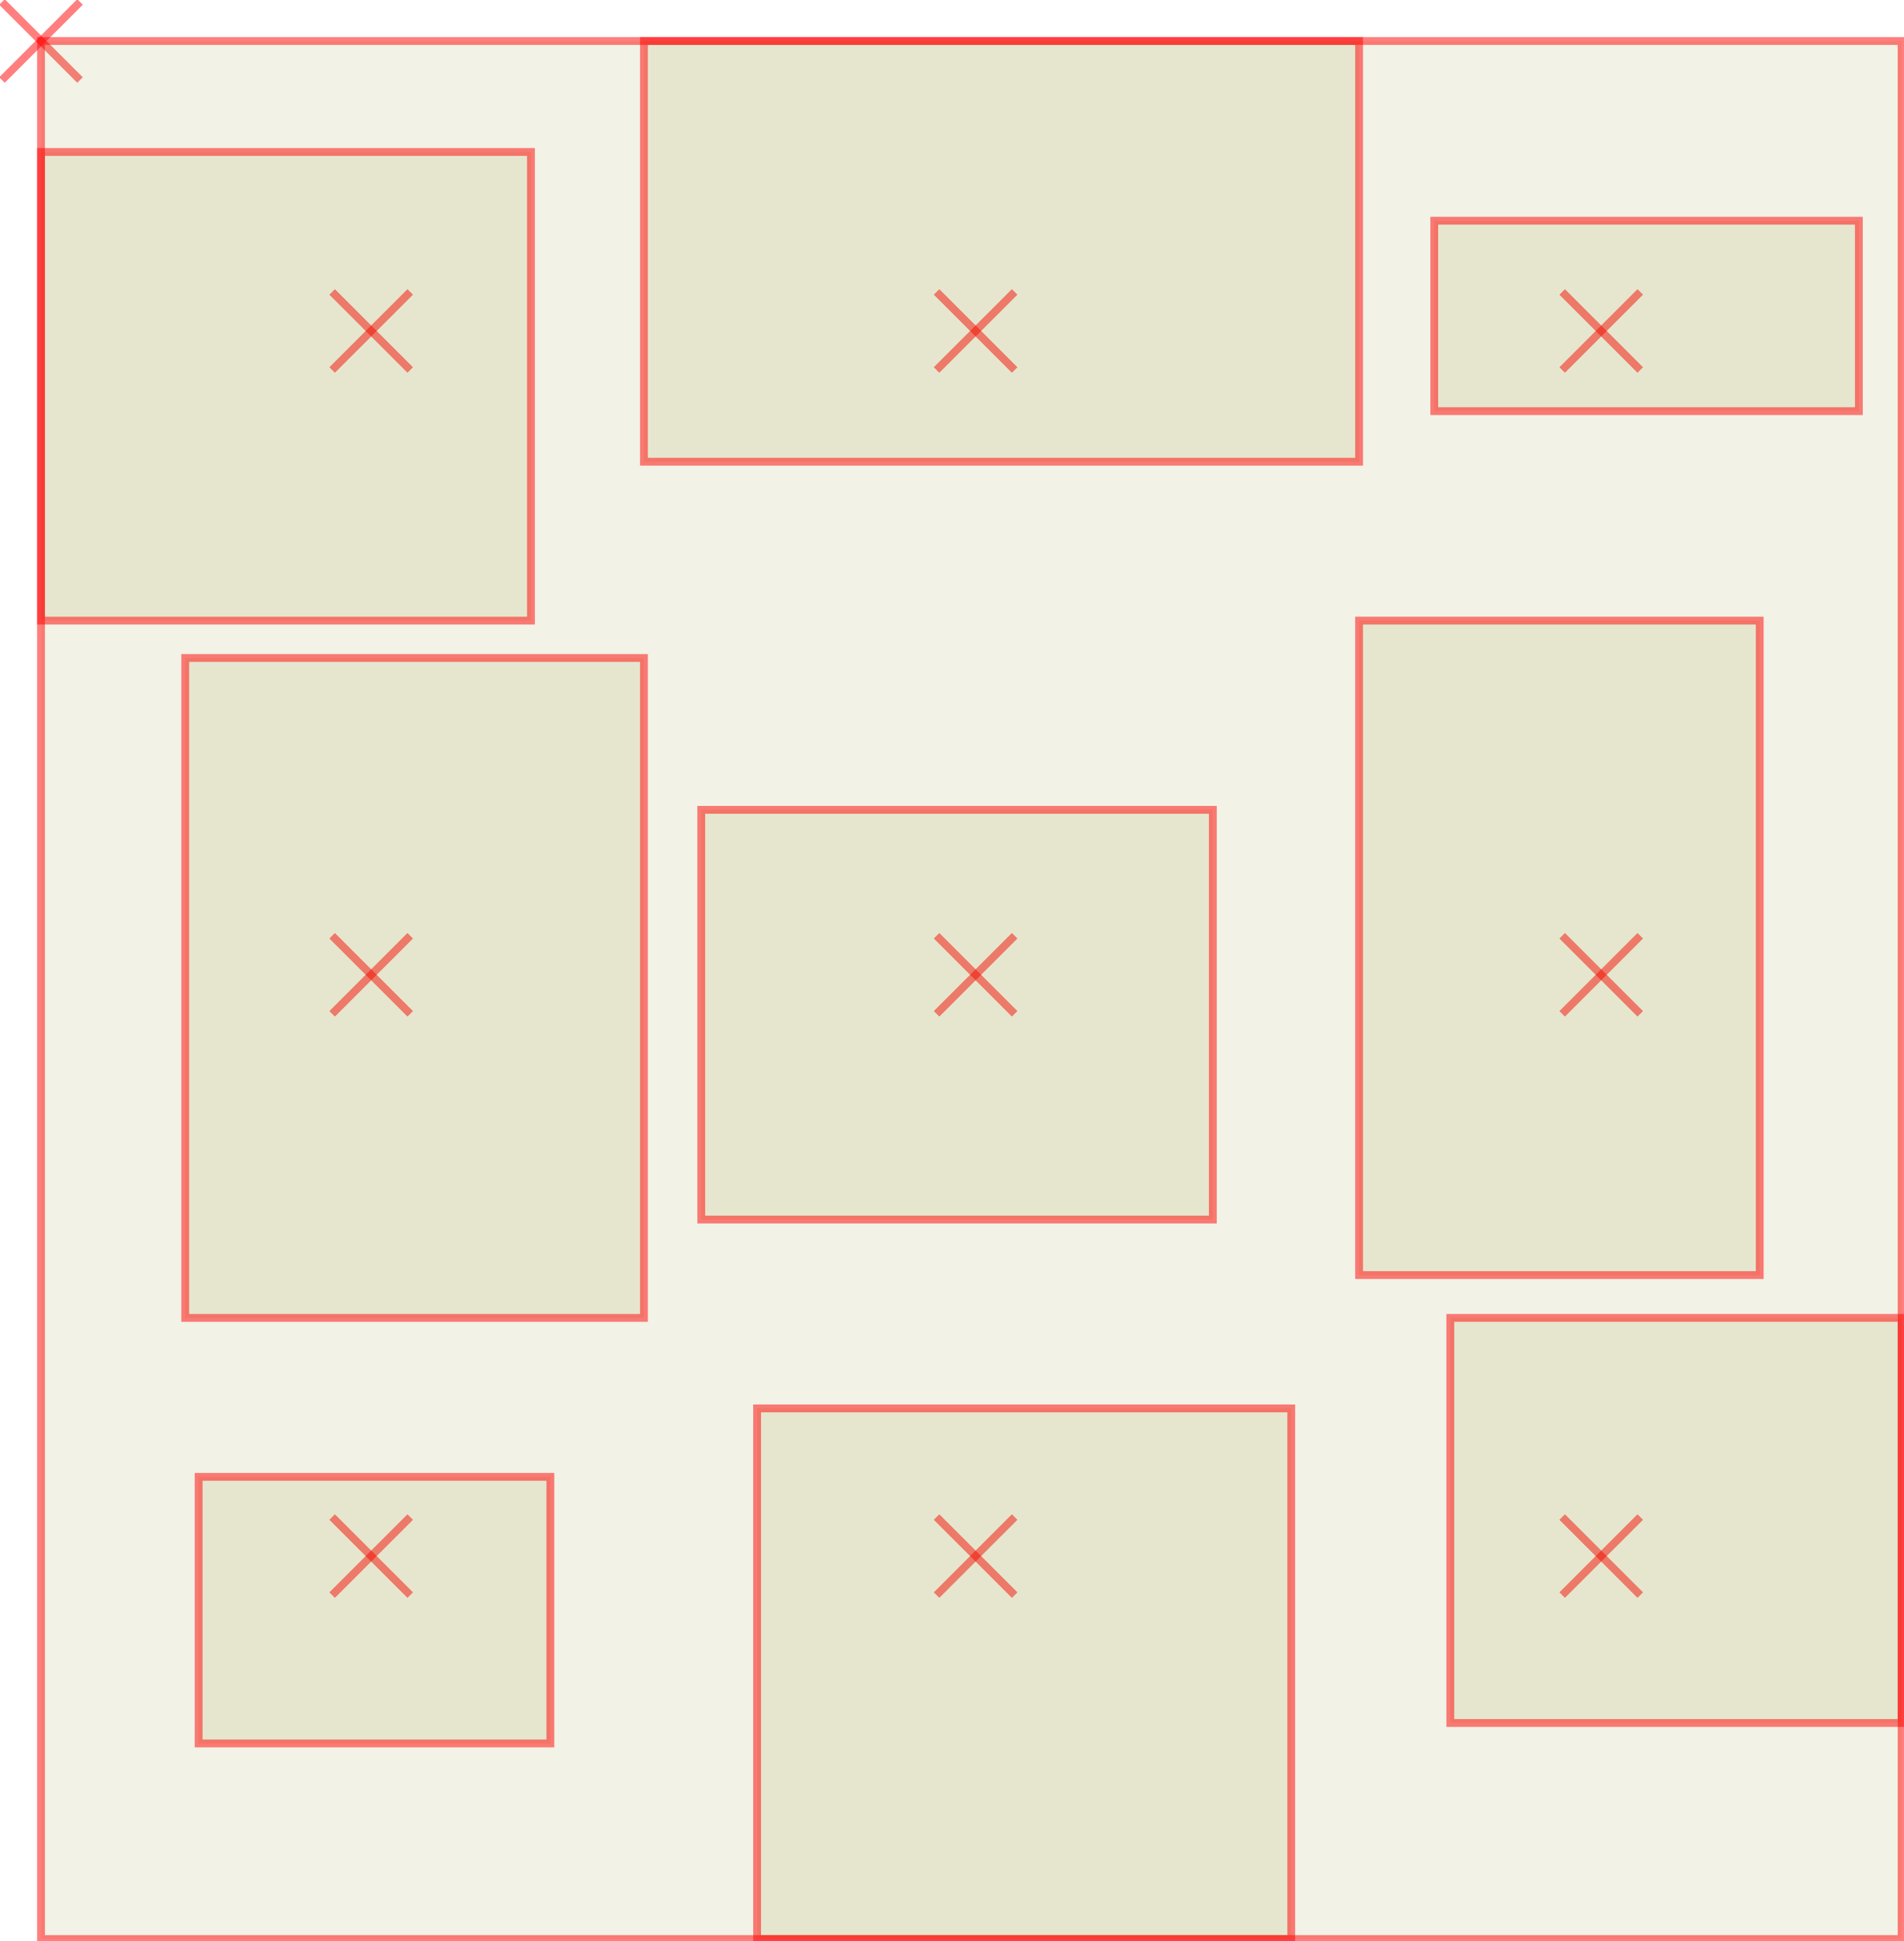
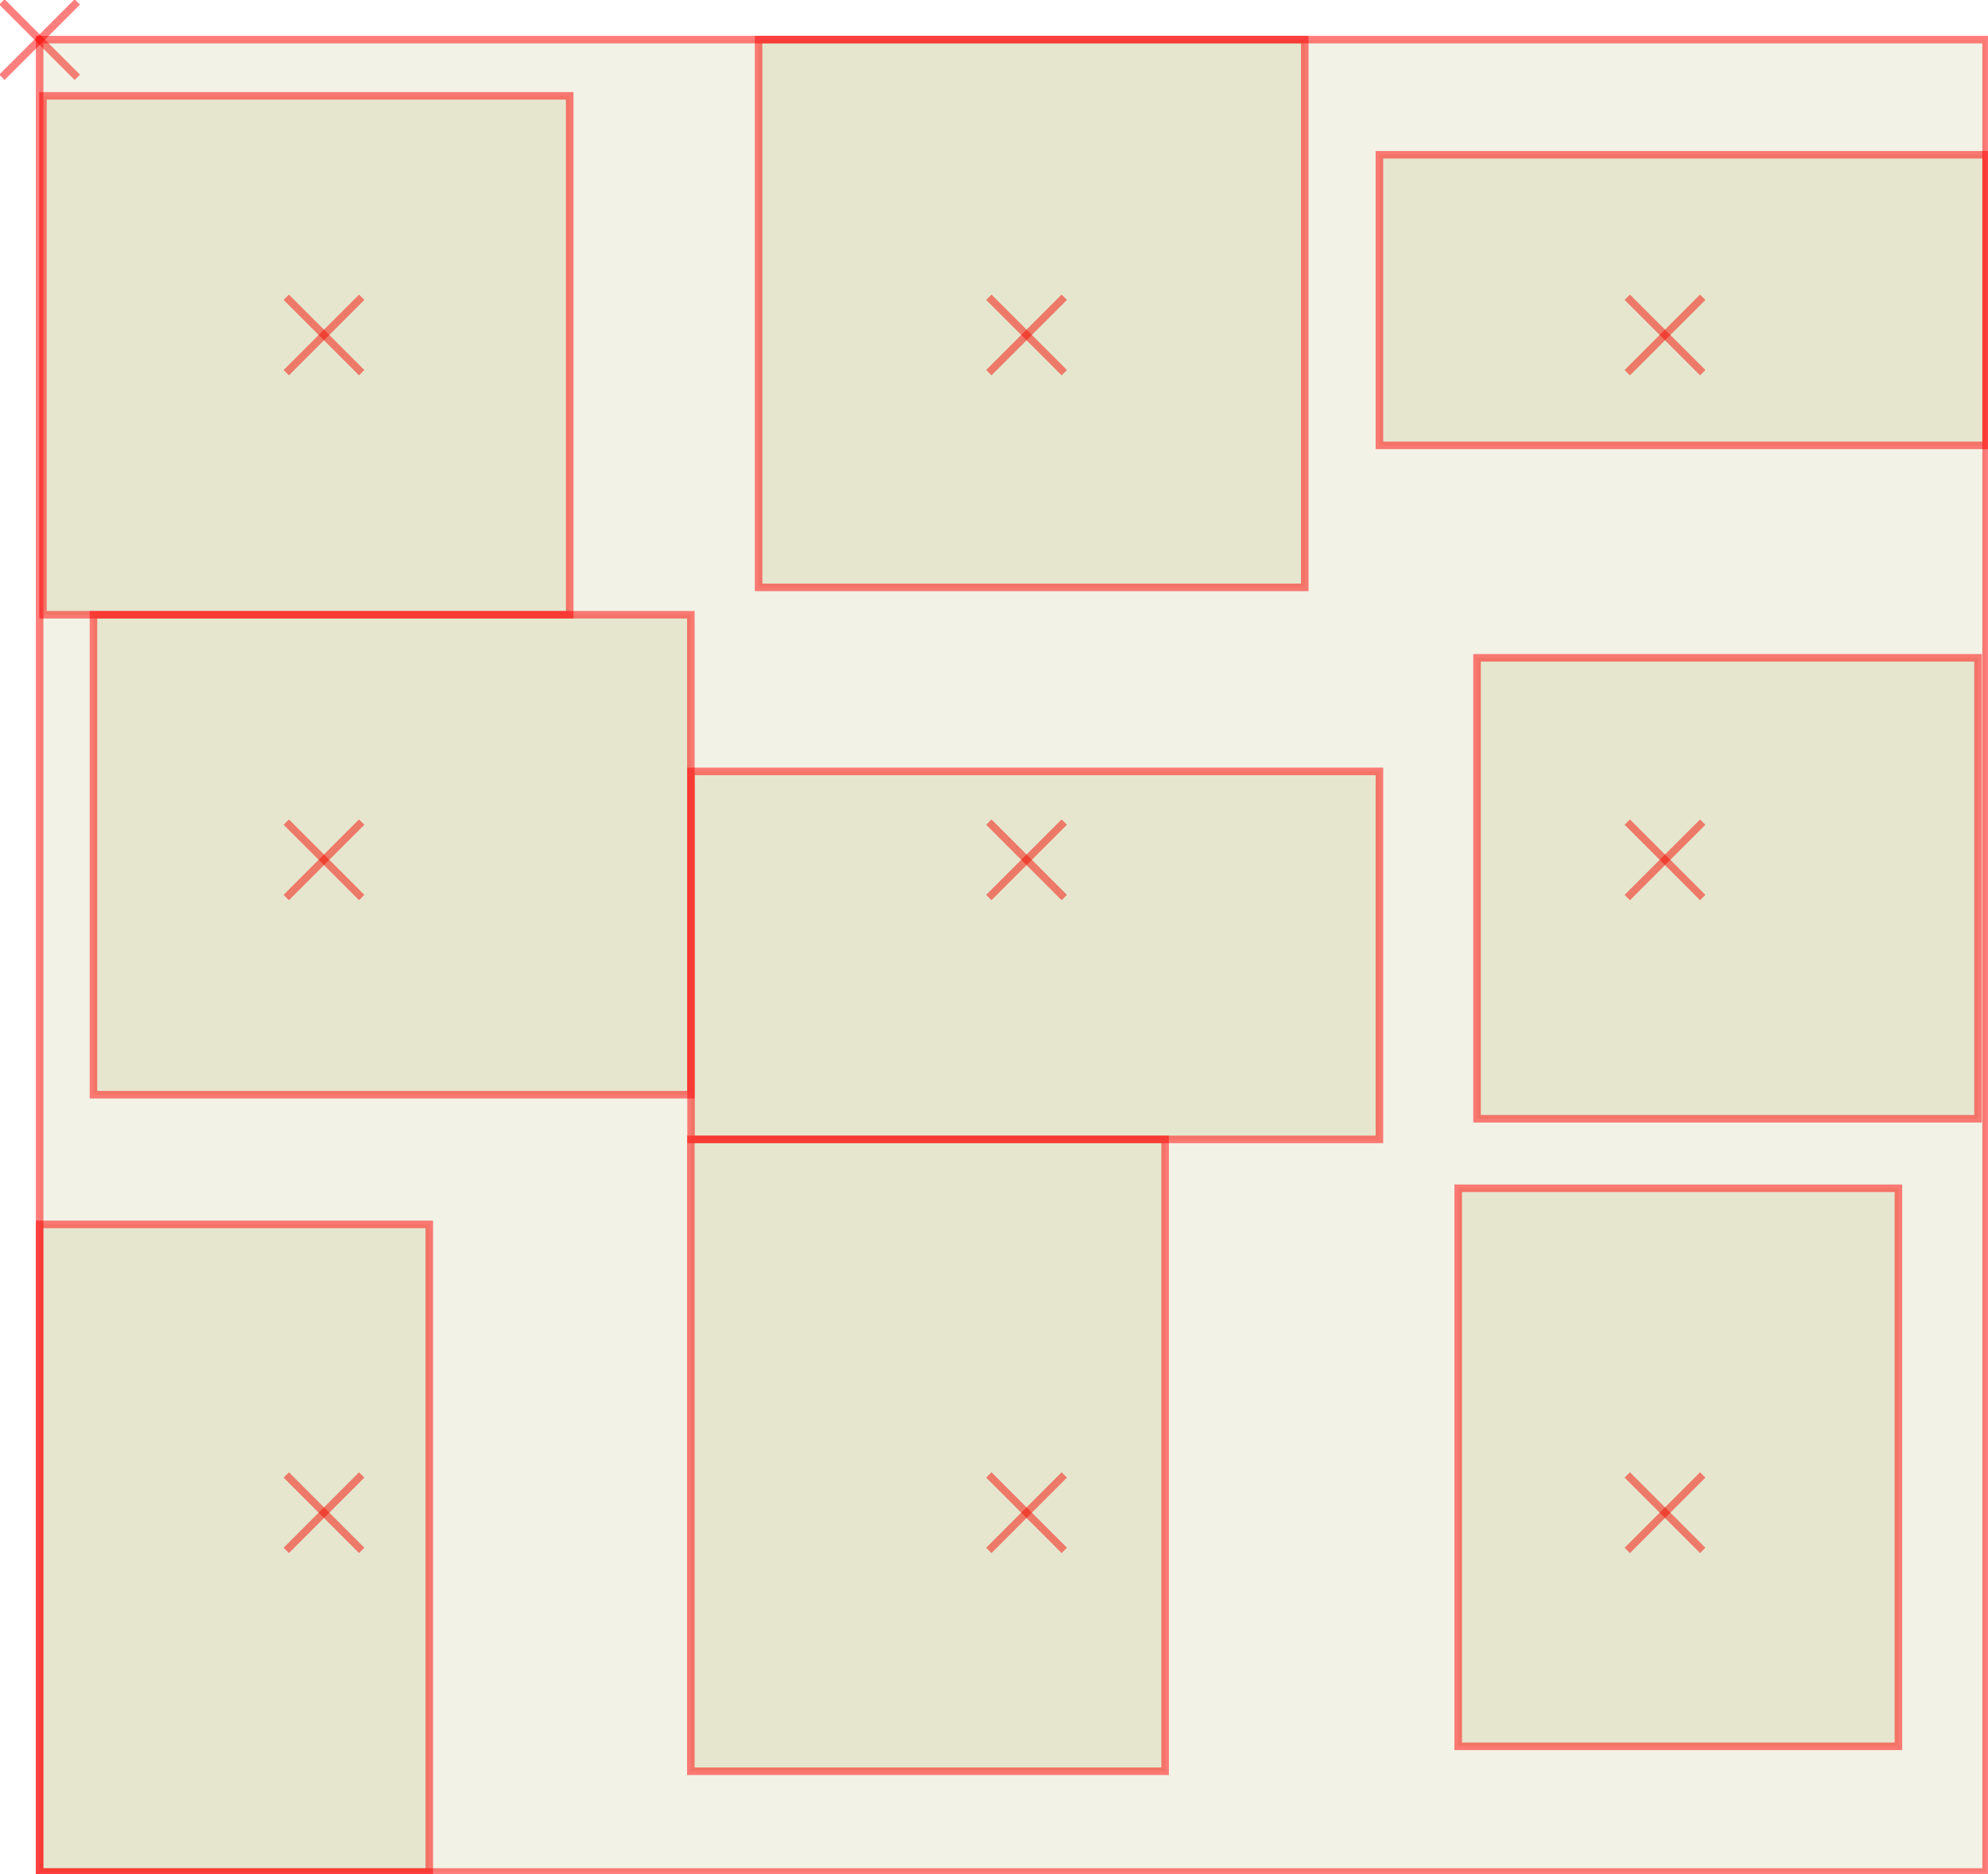
- <svg xmlns="http://www.w3.org/2000/svg" width="276.406pt" height="281.882pt" viewBox="0 0 276.406 281.882" version="1.1">
+ <svg xmlns="http://www.w3.org/2000/svg" width="298.758pt" height="281.652pt" viewBox="0 0 298.758 281.652" version="1.1">
  <g id="surface121">
    <path style="fill:none;stroke-width:0.567;stroke-linecap:butt;stroke-linejoin:miter;stroke:rgb(100%,0%,0%);stroke-opacity:0.5;stroke-miterlimit:10;" d="M -2.834 2.834 L 2.834 -2.834 " transform="matrix(2,0,0,2,5.952756,5.952756)" />
    <path style="fill:none;stroke-width:0.567;stroke-linecap:butt;stroke-linejoin:miter;stroke:rgb(100%,0%,0%);stroke-opacity:0.5;stroke-miterlimit:10;" d="M 2.834 2.834 L -2.834 -2.834 " transform="matrix(2,0,0,2,5.952756,5.952756)" />
-     <path style="fill-rule:nonzero;fill:rgb(50%,50%,0%);fill-opacity:0.1;stroke-width:0.567;stroke-linecap:butt;stroke-linejoin:miter;stroke:rgb(100%,0%,0%);stroke-opacity:0.5;stroke-miterlimit:10;" d="M 0 137.822 L 135.084 137.822 L 135.084 0 L 0 0 Z M 0 137.822 " transform="matrix(2,0,0,2,5.952756,5.952756)" />
-     <path style="fill:none;stroke-width:0.567;stroke-linecap:butt;stroke-linejoin:miter;stroke:rgb(100%,0%,0%);stroke-opacity:0.5;stroke-miterlimit:10;" d="M 21.137 23.891 L 26.807 18.221 " transform="matrix(2,0,0,2,5.952756,5.952756)" />
-     <path style="fill:none;stroke-width:0.567;stroke-linecap:butt;stroke-linejoin:miter;stroke:rgb(100%,0%,0%);stroke-opacity:0.5;stroke-miterlimit:10;" d="M 26.807 23.891 L 21.137 18.221 " transform="matrix(2,0,0,2,5.952756,5.952756)" />
-     <path style="fill-rule:nonzero;fill:rgb(50%,50%,0%);fill-opacity:0.1;stroke-width:0.567;stroke-linecap:butt;stroke-linejoin:miter;stroke:rgb(100%,0%,0%);stroke-opacity:0.5;stroke-miterlimit:10;" d="M 0 42.088 L 35.572 42.088 L 35.572 8.057 L 0 8.057 Z M 0 42.088 " transform="matrix(2,0,0,2,5.952756,5.952756)" />
-     <path style="fill:none;stroke-width:0.567;stroke-linecap:butt;stroke-linejoin:miter;stroke:rgb(100%,0%,0%);stroke-opacity:0.5;stroke-miterlimit:10;" d="M 65.02 23.891 L 70.69 18.221 " transform="matrix(2,0,0,2,5.952756,5.952756)" />
-     <path style="fill:none;stroke-width:0.567;stroke-linecap:butt;stroke-linejoin:miter;stroke:rgb(100%,0%,0%);stroke-opacity:0.5;stroke-miterlimit:10;" d="M 70.69 23.891 L 65.02 18.221 " transform="matrix(2,0,0,2,5.952756,5.952756)" />
-     <path style="fill-rule:nonzero;fill:rgb(50%,50%,0%);fill-opacity:0.1;stroke-width:0.567;stroke-linecap:butt;stroke-linejoin:miter;stroke:rgb(100%,0%,0%);stroke-opacity:0.5;stroke-miterlimit:10;" d="M 43.776 30.549 L 95.697 30.549 L 95.697 0 L 43.776 0 Z M 43.776 30.549 " transform="matrix(2,0,0,2,5.952756,5.952756)" />
-     <path style="fill:none;stroke-width:0.567;stroke-linecap:butt;stroke-linejoin:miter;stroke:rgb(100%,0%,0%);stroke-opacity:0.5;stroke-miterlimit:10;" d="M 110.44 23.891 L 116.11 18.221 " transform="matrix(2,0,0,2,5.952756,5.952756)" />
-     <path style="fill:none;stroke-width:0.567;stroke-linecap:butt;stroke-linejoin:miter;stroke:rgb(100%,0%,0%);stroke-opacity:0.5;stroke-miterlimit:10;" d="M 116.11 23.891 L 110.44 18.221 " transform="matrix(2,0,0,2,5.952756,5.952756)" />
-     <path style="fill-rule:nonzero;fill:rgb(50%,50%,0%);fill-opacity:0.1;stroke-width:0.567;stroke-linecap:butt;stroke-linejoin:miter;stroke:rgb(100%,0%,0%);stroke-opacity:0.5;stroke-miterlimit:10;" d="M 101.156 26.877 L 131.981 26.877 L 131.981 13.051 L 101.156 13.051 Z M 101.156 26.877 " transform="matrix(2,0,0,2,5.952756,5.952756)" />
-     <path style="fill:none;stroke-width:0.567;stroke-linecap:butt;stroke-linejoin:miter;stroke:rgb(100%,0%,0%);stroke-opacity:0.5;stroke-miterlimit:10;" d="M 21.137 70.641 L 26.807 64.971 " transform="matrix(2,0,0,2,5.952756,5.952756)" />
-     <path style="fill:none;stroke-width:0.567;stroke-linecap:butt;stroke-linejoin:miter;stroke:rgb(100%,0%,0%);stroke-opacity:0.5;stroke-miterlimit:10;" d="M 26.807 70.641 L 21.137 64.971 " transform="matrix(2,0,0,2,5.952756,5.952756)" />
-     <path style="fill-rule:nonzero;fill:rgb(50%,50%,0%);fill-opacity:0.1;stroke-width:0.567;stroke-linecap:butt;stroke-linejoin:miter;stroke:rgb(100%,0%,0%);stroke-opacity:0.5;stroke-miterlimit:10;" d="M 10.471 92.719 L 43.776 92.719 L 43.776 44.801 L 10.471 44.801 Z M 10.471 92.719 " transform="matrix(2,0,0,2,5.952756,5.952756)" />
-     <path style="fill:none;stroke-width:0.567;stroke-linecap:butt;stroke-linejoin:miter;stroke:rgb(100%,0%,0%);stroke-opacity:0.5;stroke-miterlimit:10;" d="M 65.02 70.641 L 70.69 64.971 " transform="matrix(2,0,0,2,5.952756,5.952756)" />
-     <path style="fill:none;stroke-width:0.567;stroke-linecap:butt;stroke-linejoin:miter;stroke:rgb(100%,0%,0%);stroke-opacity:0.5;stroke-miterlimit:10;" d="M 70.69 70.641 L 65.02 64.971 " transform="matrix(2,0,0,2,5.952756,5.952756)" />
-     <path style="fill-rule:nonzero;fill:rgb(50%,50%,0%);fill-opacity:0.1;stroke-width:0.567;stroke-linecap:butt;stroke-linejoin:miter;stroke:rgb(100%,0%,0%);stroke-opacity:0.5;stroke-miterlimit:10;" d="M 47.938 85.578 L 85.078 85.578 L 85.078 55.828 L 47.938 55.828 Z M 47.938 85.578 " transform="matrix(2,0,0,2,5.952756,5.952756)" />
-     <path style="fill:none;stroke-width:0.567;stroke-linecap:butt;stroke-linejoin:miter;stroke:rgb(100%,0%,0%);stroke-opacity:0.5;stroke-miterlimit:10;" d="M 110.44 70.641 L 116.11 64.971 " transform="matrix(2,0,0,2,5.952756,5.952756)" />
-     <path style="fill:none;stroke-width:0.567;stroke-linecap:butt;stroke-linejoin:miter;stroke:rgb(100%,0%,0%);stroke-opacity:0.5;stroke-miterlimit:10;" d="M 116.11 70.641 L 110.44 64.971 " transform="matrix(2,0,0,2,5.952756,5.952756)" />
-     <path style="fill-rule:nonzero;fill:rgb(50%,50%,0%);fill-opacity:0.1;stroke-width:0.567;stroke-linecap:butt;stroke-linejoin:miter;stroke:rgb(100%,0%,0%);stroke-opacity:0.5;stroke-miterlimit:10;" d="M 95.697 89.61 L 124.783 89.61 L 124.783 42.088 L 95.697 42.088 Z M 95.697 89.61 " transform="matrix(2,0,0,2,5.952756,5.952756)" />
-     <path style="fill:none;stroke-width:0.567;stroke-linecap:butt;stroke-linejoin:miter;stroke:rgb(100%,0%,0%);stroke-opacity:0.5;stroke-miterlimit:10;" d="M 21.137 112.848 L 26.807 107.18 " transform="matrix(2,0,0,2,5.952756,5.952756)" />
-     <path style="fill:none;stroke-width:0.567;stroke-linecap:butt;stroke-linejoin:miter;stroke:rgb(100%,0%,0%);stroke-opacity:0.5;stroke-miterlimit:10;" d="M 26.807 112.848 L 21.137 107.18 " transform="matrix(2,0,0,2,5.952756,5.952756)" />
-     <path style="fill-rule:nonzero;fill:rgb(50%,50%,0%);fill-opacity:0.1;stroke-width:0.567;stroke-linecap:butt;stroke-linejoin:miter;stroke:rgb(100%,0%,0%);stroke-opacity:0.5;stroke-miterlimit:10;" d="M 11.445 123.619 L 36.981 123.619 L 36.981 104.262 L 11.445 104.262 Z M 11.445 123.619 " transform="matrix(2,0,0,2,5.952756,5.952756)" />
-     <path style="fill:none;stroke-width:0.567;stroke-linecap:butt;stroke-linejoin:miter;stroke:rgb(100%,0%,0%);stroke-opacity:0.5;stroke-miterlimit:10;" d="M 65.02 112.848 L 70.69 107.18 " transform="matrix(2,0,0,2,5.952756,5.952756)" />
-     <path style="fill:none;stroke-width:0.567;stroke-linecap:butt;stroke-linejoin:miter;stroke:rgb(100%,0%,0%);stroke-opacity:0.5;stroke-miterlimit:10;" d="M 70.69 112.848 L 65.02 107.18 " transform="matrix(2,0,0,2,5.952756,5.952756)" />
-     <path style="fill-rule:nonzero;fill:rgb(50%,50%,0%);fill-opacity:0.1;stroke-width:0.567;stroke-linecap:butt;stroke-linejoin:miter;stroke:rgb(100%,0%,0%);stroke-opacity:0.5;stroke-miterlimit:10;" d="M 51.992 137.822 L 90.77 137.822 L 90.77 99.293 L 51.992 99.293 Z M 51.992 137.822 " transform="matrix(2,0,0,2,5.952756,5.952756)" />
-     <path style="fill:none;stroke-width:0.567;stroke-linecap:butt;stroke-linejoin:miter;stroke:rgb(100%,0%,0%);stroke-opacity:0.5;stroke-miterlimit:10;" d="M 110.44 112.848 L 116.11 107.18 " transform="matrix(2,0,0,2,5.952756,5.952756)" />
-     <path style="fill:none;stroke-width:0.567;stroke-linecap:butt;stroke-linejoin:miter;stroke:rgb(100%,0%,0%);stroke-opacity:0.5;stroke-miterlimit:10;" d="M 116.11 112.848 L 110.44 107.18 " transform="matrix(2,0,0,2,5.952756,5.952756)" />
-     <path style="fill-rule:nonzero;fill:rgb(50%,50%,0%);fill-opacity:0.1;stroke-width:0.567;stroke-linecap:butt;stroke-linejoin:miter;stroke:rgb(100%,0%,0%);stroke-opacity:0.5;stroke-miterlimit:10;" d="M 102.319 122.135 L 135.084 122.135 L 135.084 92.719 L 102.319 92.719 Z M 102.319 122.135 " transform="matrix(2,0,0,2,5.952756,5.952756)" />
+     <path style="fill-rule:nonzero;fill:rgb(50%,50%,0%);fill-opacity:0.1;stroke-width:0.567;stroke-linecap:butt;stroke-linejoin:miter;stroke:rgb(100%,0%,0%);stroke-opacity:0.5;stroke-miterlimit:10;" d="M 0 137.707 L 146.26 137.707 L 146.26 0 L 0 0 Z M 0 137.707 " transform="matrix(2,0,0,2,5.952756,5.952756)" />
+     <path style="fill:none;stroke-width:0.567;stroke-linecap:butt;stroke-linejoin:miter;stroke:rgb(100%,0%,0%);stroke-opacity:0.5;stroke-miterlimit:10;" d="M 18.533 25.031 L 24.203 19.362 " transform="matrix(2,0,0,2,5.952756,5.952756)" />
+     <path style="fill:none;stroke-width:0.567;stroke-linecap:butt;stroke-linejoin:miter;stroke:rgb(100%,0%,0%);stroke-opacity:0.5;stroke-miterlimit:10;" d="M 24.203 25.031 L 18.533 19.362 " transform="matrix(2,0,0,2,5.952756,5.952756)" />
+     <path style="fill-rule:nonzero;fill:rgb(50%,50%,0%);fill-opacity:0.1;stroke-width:0.567;stroke-linecap:butt;stroke-linejoin:miter;stroke:rgb(100%,0%,0%);stroke-opacity:0.5;stroke-miterlimit:10;" d="M 0.252 43.223 L 39.83 43.223 L 39.83 4.227 L 0.252 4.227 Z M 0.252 43.223 " transform="matrix(2,0,0,2,5.952756,5.952756)" />
+     <path style="fill:none;stroke-width:0.567;stroke-linecap:butt;stroke-linejoin:miter;stroke:rgb(100%,0%,0%);stroke-opacity:0.5;stroke-miterlimit:10;" d="M 71.324 25.031 L 76.994 19.362 " transform="matrix(2,0,0,2,5.952756,5.952756)" />
+     <path style="fill:none;stroke-width:0.567;stroke-linecap:butt;stroke-linejoin:miter;stroke:rgb(100%,0%,0%);stroke-opacity:0.5;stroke-miterlimit:10;" d="M 76.994 25.031 L 71.324 19.362 " transform="matrix(2,0,0,2,5.952756,5.952756)" />
+     <path style="fill-rule:nonzero;fill:rgb(50%,50%,0%);fill-opacity:0.1;stroke-width:0.567;stroke-linecap:butt;stroke-linejoin:miter;stroke:rgb(100%,0%,0%);stroke-opacity:0.5;stroke-miterlimit:10;" d="M 54.024 41.166 L 95.065 41.166 L 95.065 0 L 54.024 0 Z M 54.024 41.166 " transform="matrix(2,0,0,2,5.952756,5.952756)" />
+     <path style="fill:none;stroke-width:0.567;stroke-linecap:butt;stroke-linejoin:miter;stroke:rgb(100%,0%,0%);stroke-opacity:0.5;stroke-miterlimit:10;" d="M 119.297 25.031 L 124.967 19.362 " transform="matrix(2,0,0,2,5.952756,5.952756)" />
+     <path style="fill:none;stroke-width:0.567;stroke-linecap:butt;stroke-linejoin:miter;stroke:rgb(100%,0%,0%);stroke-opacity:0.5;stroke-miterlimit:10;" d="M 124.967 25.031 L 119.297 19.362 " transform="matrix(2,0,0,2,5.952756,5.952756)" />
+     <path style="fill-rule:nonzero;fill:rgb(50%,50%,0%);fill-opacity:0.1;stroke-width:0.567;stroke-linecap:butt;stroke-linejoin:miter;stroke:rgb(100%,0%,0%);stroke-opacity:0.5;stroke-miterlimit:10;" d="M 100.674 30.494 L 146.26 30.494 L 146.26 8.654 L 100.674 8.654 Z M 100.674 30.494 " transform="matrix(2,0,0,2,5.952756,5.952756)" />
+     <path style="fill:none;stroke-width:0.567;stroke-linecap:butt;stroke-linejoin:miter;stroke:rgb(100%,0%,0%);stroke-opacity:0.5;stroke-miterlimit:10;" d="M 18.533 64.475 L 24.203 58.805 " transform="matrix(2,0,0,2,5.952756,5.952756)" />
+     <path style="fill:none;stroke-width:0.567;stroke-linecap:butt;stroke-linejoin:miter;stroke:rgb(100%,0%,0%);stroke-opacity:0.5;stroke-miterlimit:10;" d="M 24.203 64.475 L 18.533 58.805 " transform="matrix(2,0,0,2,5.952756,5.952756)" />
+     <path style="fill-rule:nonzero;fill:rgb(50%,50%,0%);fill-opacity:0.1;stroke-width:0.567;stroke-linecap:butt;stroke-linejoin:miter;stroke:rgb(100%,0%,0%);stroke-opacity:0.5;stroke-miterlimit:10;" d="M 4.047 79.293 L 48.934 79.293 L 48.934 43.223 L 4.047 43.223 Z M 4.047 79.293 " transform="matrix(2,0,0,2,5.952756,5.952756)" />
+     <path style="fill:none;stroke-width:0.567;stroke-linecap:butt;stroke-linejoin:miter;stroke:rgb(100%,0%,0%);stroke-opacity:0.5;stroke-miterlimit:10;" d="M 71.324 64.475 L 76.994 58.805 " transform="matrix(2,0,0,2,5.952756,5.952756)" />
+     <path style="fill:none;stroke-width:0.567;stroke-linecap:butt;stroke-linejoin:miter;stroke:rgb(100%,0%,0%);stroke-opacity:0.5;stroke-miterlimit:10;" d="M 76.994 64.475 L 71.324 58.805 " transform="matrix(2,0,0,2,5.952756,5.952756)" />
+     <path style="fill-rule:nonzero;fill:rgb(50%,50%,0%);fill-opacity:0.1;stroke-width:0.567;stroke-linecap:butt;stroke-linejoin:miter;stroke:rgb(100%,0%,0%);stroke-opacity:0.5;stroke-miterlimit:10;" d="M 48.951 82.651 L 100.674 82.651 L 100.674 54.996 L 48.951 54.996 Z M 48.951 82.651 " transform="matrix(2,0,0,2,5.952756,5.952756)" />
+     <path style="fill:none;stroke-width:0.567;stroke-linecap:butt;stroke-linejoin:miter;stroke:rgb(100%,0%,0%);stroke-opacity:0.5;stroke-miterlimit:10;" d="M 119.297 64.475 L 124.967 58.805 " transform="matrix(2,0,0,2,5.952756,5.952756)" />
+     <path style="fill:none;stroke-width:0.567;stroke-linecap:butt;stroke-linejoin:miter;stroke:rgb(100%,0%,0%);stroke-opacity:0.5;stroke-miterlimit:10;" d="M 124.967 64.475 L 119.297 58.805 " transform="matrix(2,0,0,2,5.952756,5.952756)" />
+     <path style="fill-rule:nonzero;fill:rgb(50%,50%,0%);fill-opacity:0.1;stroke-width:0.567;stroke-linecap:butt;stroke-linejoin:miter;stroke:rgb(100%,0%,0%);stroke-opacity:0.5;stroke-miterlimit:10;" d="M 108.01 81.1 L 145.654 81.1 L 145.654 46.461 L 108.01 46.461 Z M 108.01 81.1 " transform="matrix(2,0,0,2,5.952756,5.952756)" />
+     <path style="fill:none;stroke-width:0.567;stroke-linecap:butt;stroke-linejoin:miter;stroke:rgb(100%,0%,0%);stroke-opacity:0.5;stroke-miterlimit:10;" d="M 18.533 113.539 L 24.203 107.869 " transform="matrix(2,0,0,2,5.952756,5.952756)" />
+     <path style="fill:none;stroke-width:0.567;stroke-linecap:butt;stroke-linejoin:miter;stroke:rgb(100%,0%,0%);stroke-opacity:0.5;stroke-miterlimit:10;" d="M 24.203 113.539 L 18.533 107.869 " transform="matrix(2,0,0,2,5.952756,5.952756)" />
+     <path style="fill-rule:nonzero;fill:rgb(50%,50%,0%);fill-opacity:0.1;stroke-width:0.567;stroke-linecap:butt;stroke-linejoin:miter;stroke:rgb(100%,0%,0%);stroke-opacity:0.5;stroke-miterlimit:10;" d="M 0 137.707 L 29.279 137.707 L 29.279 89.039 L 0 89.039 Z M 0 137.707 " transform="matrix(2,0,0,2,5.952756,5.952756)" />
+     <path style="fill:none;stroke-width:0.567;stroke-linecap:butt;stroke-linejoin:miter;stroke:rgb(100%,0%,0%);stroke-opacity:0.5;stroke-miterlimit:10;" d="M 71.324 113.539 L 76.994 107.869 " transform="matrix(2,0,0,2,5.952756,5.952756)" />
+     <path style="fill:none;stroke-width:0.567;stroke-linecap:butt;stroke-linejoin:miter;stroke:rgb(100%,0%,0%);stroke-opacity:0.5;stroke-miterlimit:10;" d="M 76.994 113.539 L 71.324 107.869 " transform="matrix(2,0,0,2,5.952756,5.952756)" />
+     <path style="fill-rule:nonzero;fill:rgb(50%,50%,0%);fill-opacity:0.1;stroke-width:0.567;stroke-linecap:butt;stroke-linejoin:miter;stroke:rgb(100%,0%,0%);stroke-opacity:0.5;stroke-miterlimit:10;" d="M 48.934 130.135 L 84.57 130.135 L 84.57 82.651 L 48.934 82.651 Z M 48.934 130.135 " transform="matrix(2,0,0,2,5.952756,5.952756)" />
+     <path style="fill:none;stroke-width:0.567;stroke-linecap:butt;stroke-linejoin:miter;stroke:rgb(100%,0%,0%);stroke-opacity:0.5;stroke-miterlimit:10;" d="M 119.297 113.539 L 124.967 107.869 " transform="matrix(2,0,0,2,5.952756,5.952756)" />
+     <path style="fill:none;stroke-width:0.567;stroke-linecap:butt;stroke-linejoin:miter;stroke:rgb(100%,0%,0%);stroke-opacity:0.5;stroke-miterlimit:10;" d="M 124.967 113.539 L 119.297 107.869 " transform="matrix(2,0,0,2,5.952756,5.952756)" />
+     <path style="fill-rule:nonzero;fill:rgb(50%,50%,0%);fill-opacity:0.1;stroke-width:0.567;stroke-linecap:butt;stroke-linejoin:miter;stroke:rgb(100%,0%,0%);stroke-opacity:0.5;stroke-miterlimit:10;" d="M 106.596 128.262 L 139.67 128.262 L 139.67 86.324 L 106.596 86.324 Z M 106.596 128.262 " transform="matrix(2,0,0,2,5.952756,5.952756)" />
  </g>
</svg>
